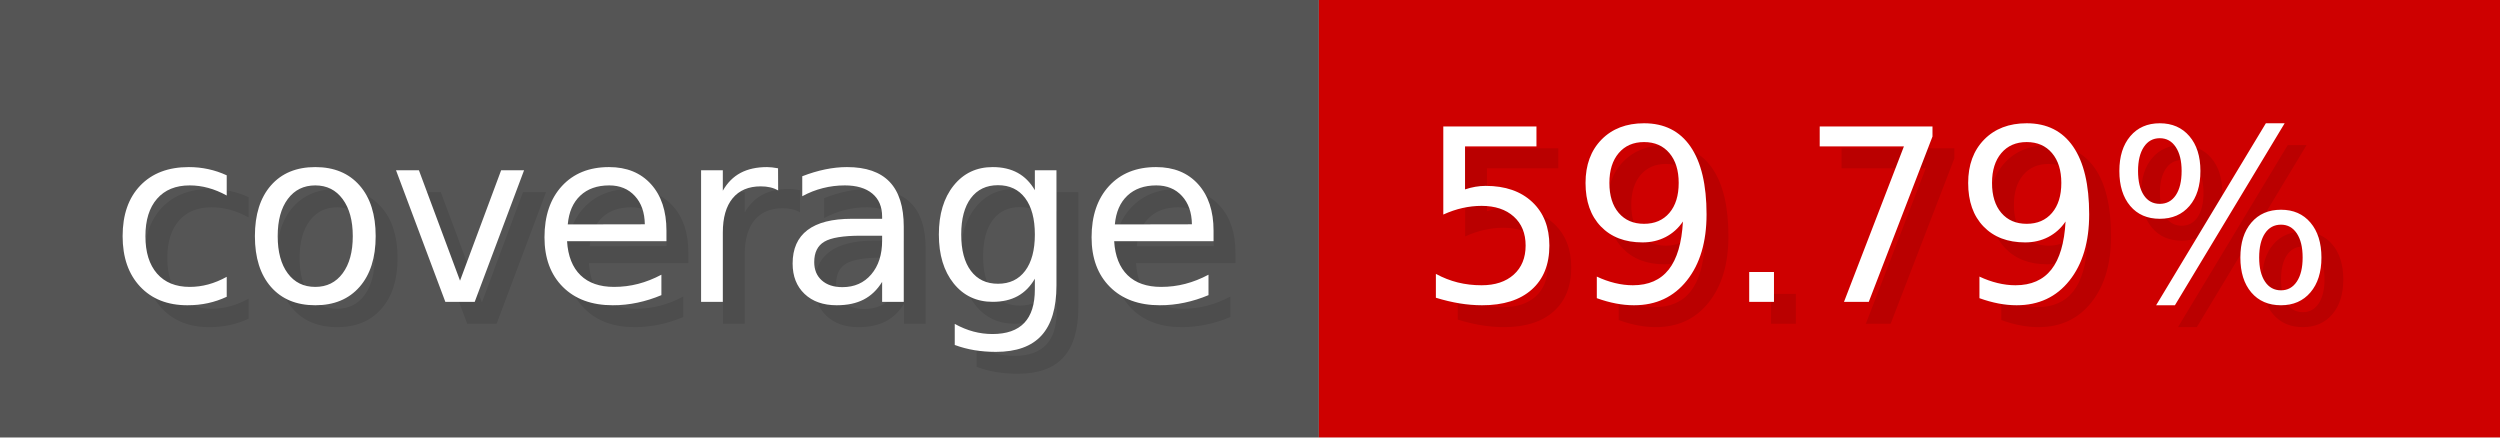
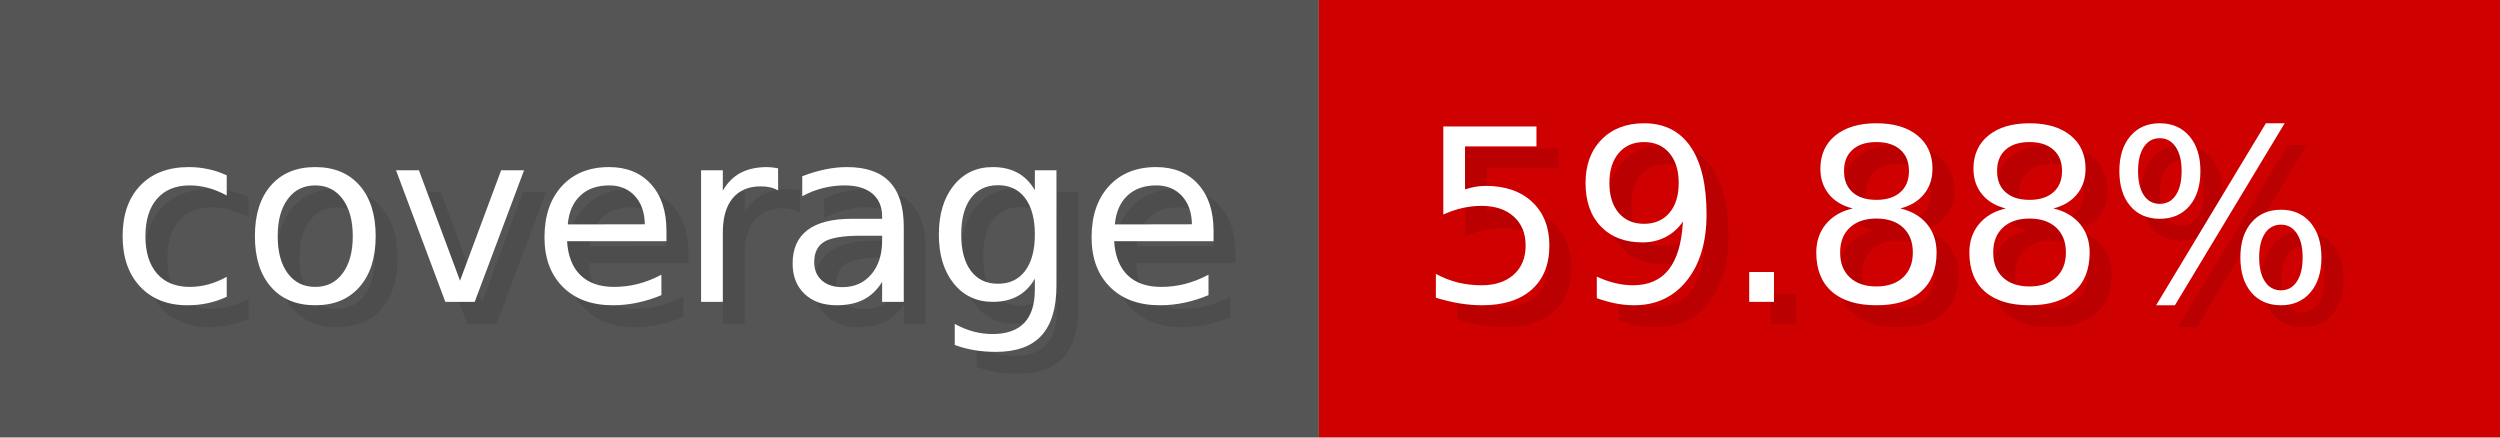
- <svg xmlns="http://www.w3.org/2000/svg" width="114.3" height="20" viewBox="0 0 1143 200" role="img" aria-label="coverage: 59.79%">
+ <svg xmlns="http://www.w3.org/2000/svg" width="114.3" height="20" viewBox="0 0 1143 200" role="img" aria-label="coverage: 59.88%">
  <g>
    <rect fill="#555" width="603" height="200" />
    <rect fill="#ce0000" x="603" width="540" height="200" />
  </g>
  <g aria-hidden="true" fill="#fff" text-anchor="start" font-family="Verdana,DejaVu Sans,sans-serif" font-size="110">
    <text x="60" y="148" textLength="503" fill="#000" opacity="0.1">coverage</text>
    <text x="50" y="138" textLength="503">coverage</text>
-     <text x="658" y="148" textLength="440" fill="#000" opacity="0.1">59.79%</text>
-     <text x="648" y="138" textLength="440">59.79%</text>
+     <text x="658" y="148" textLength="440" fill="#000" opacity="0.1">59.88%</text>
+     <text x="648" y="138" textLength="440">59.88%</text>
  </g>
</svg>
